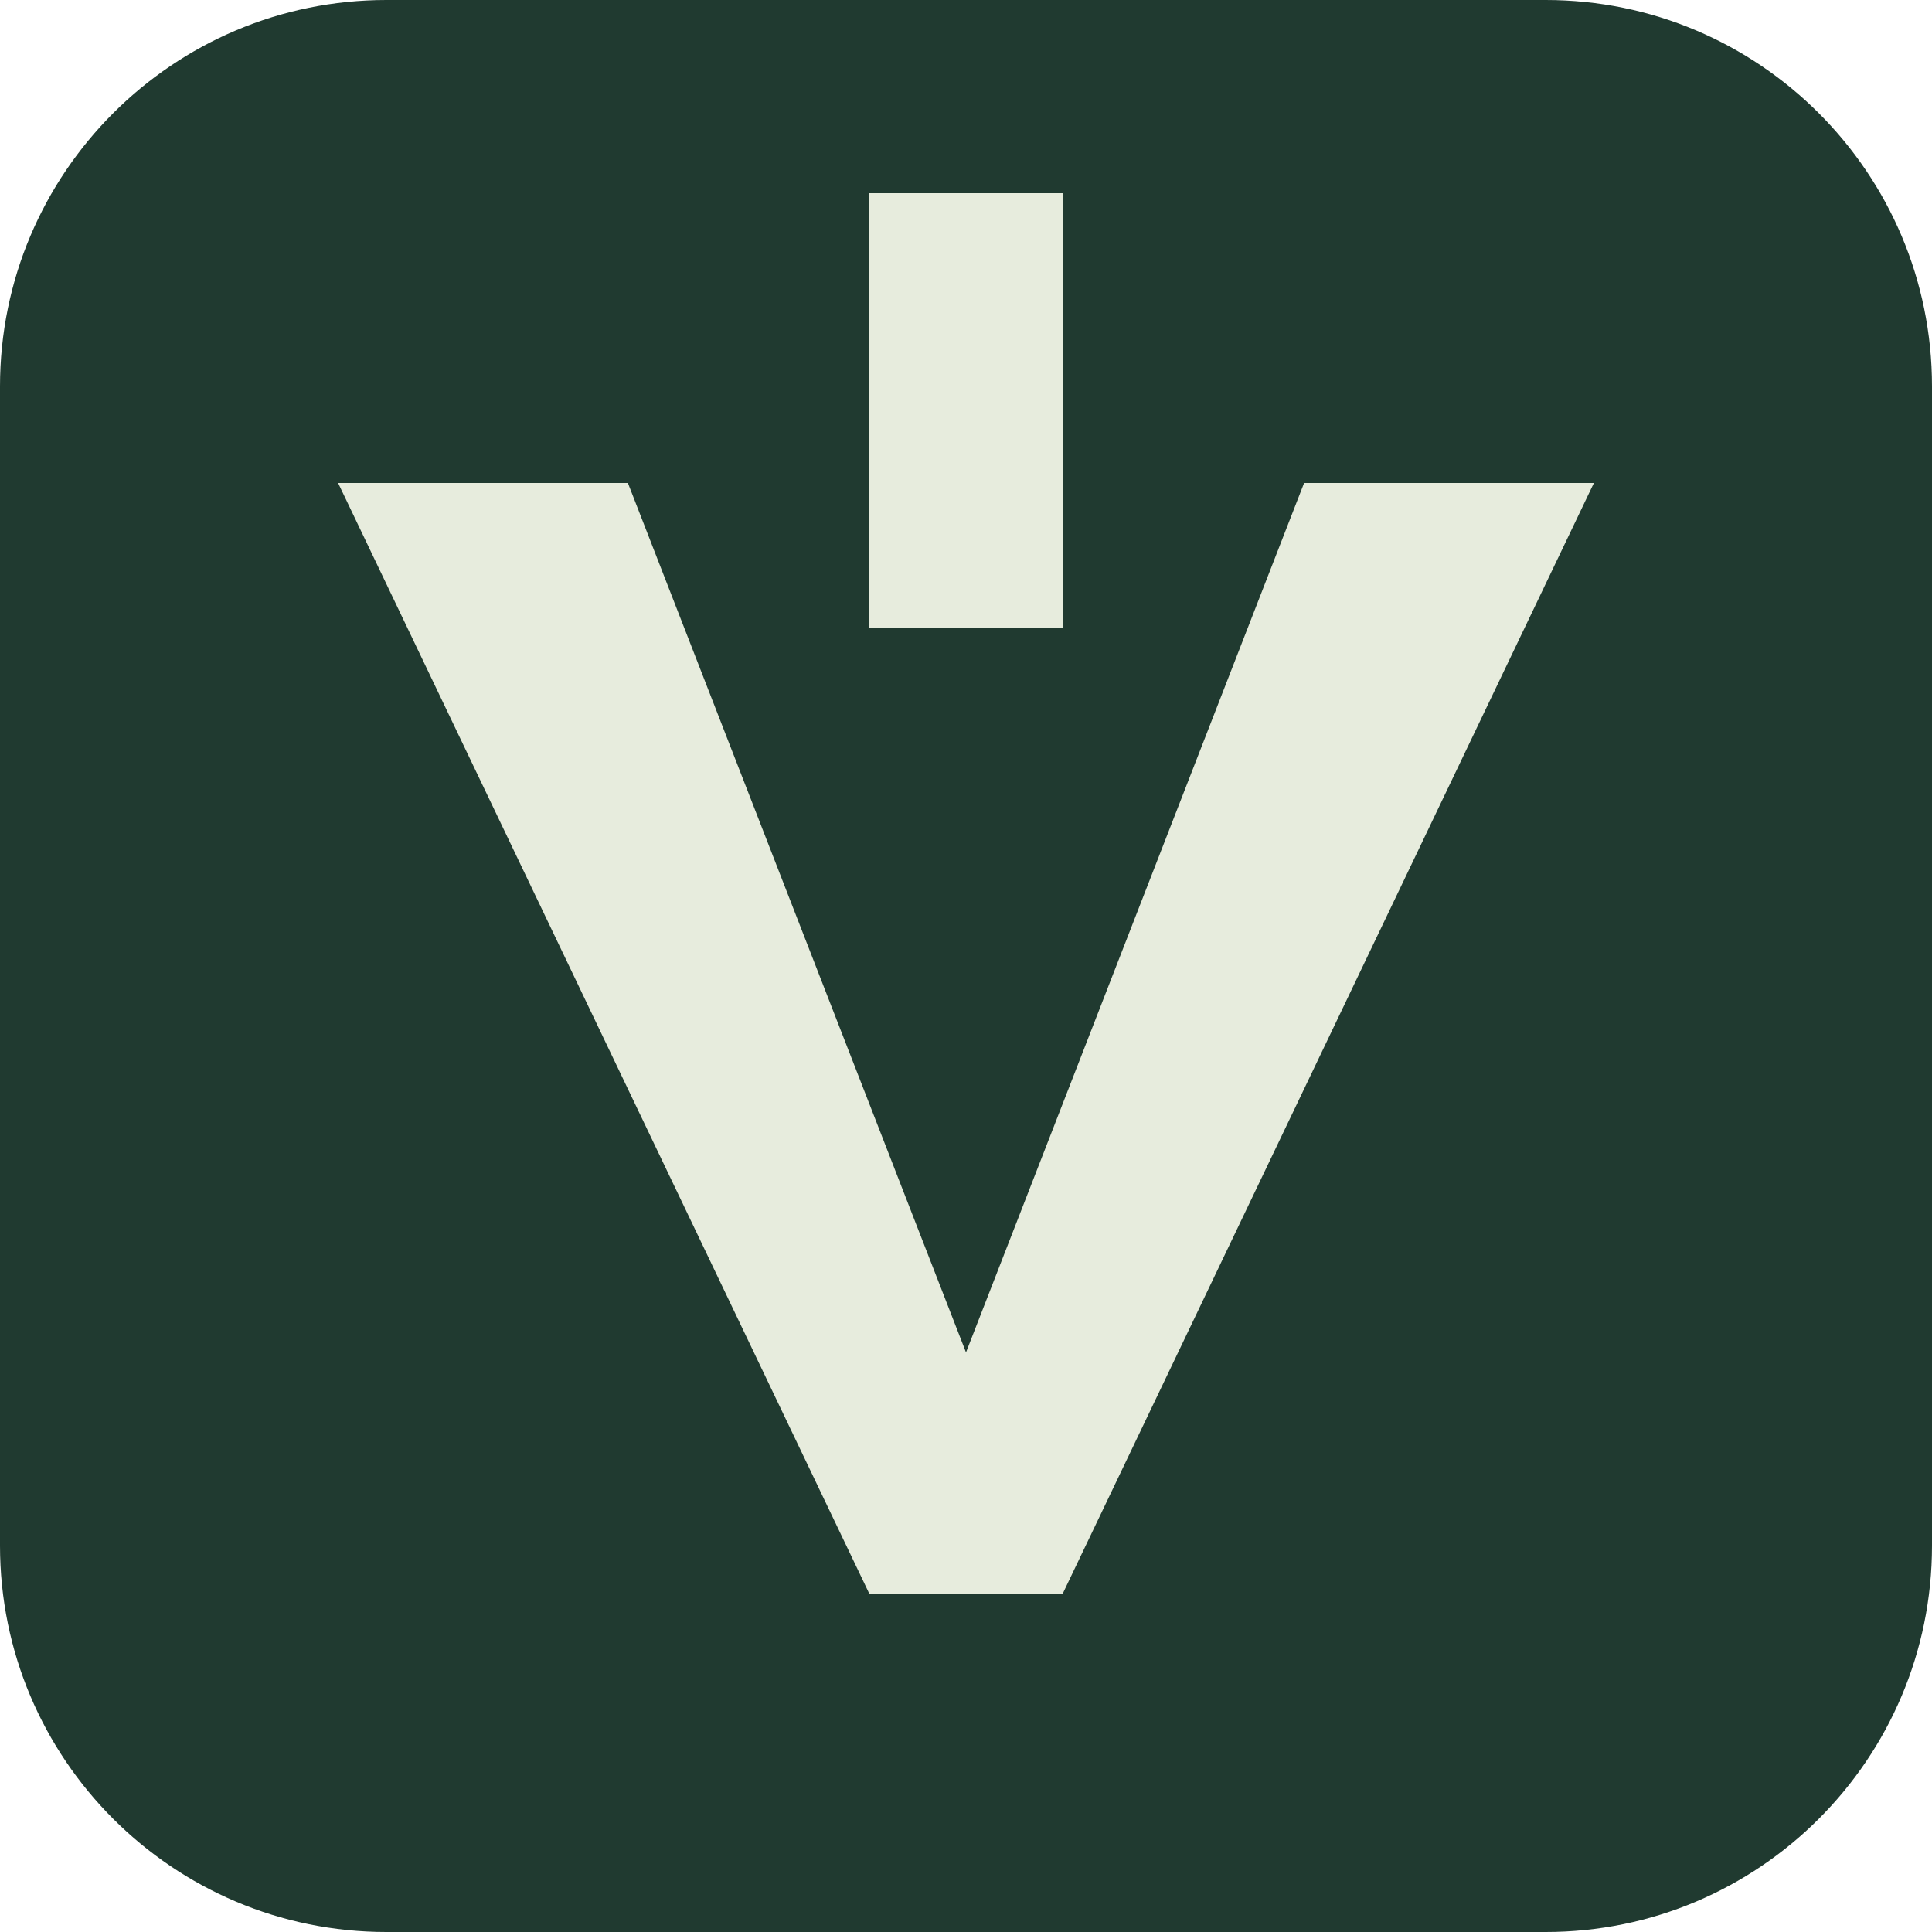
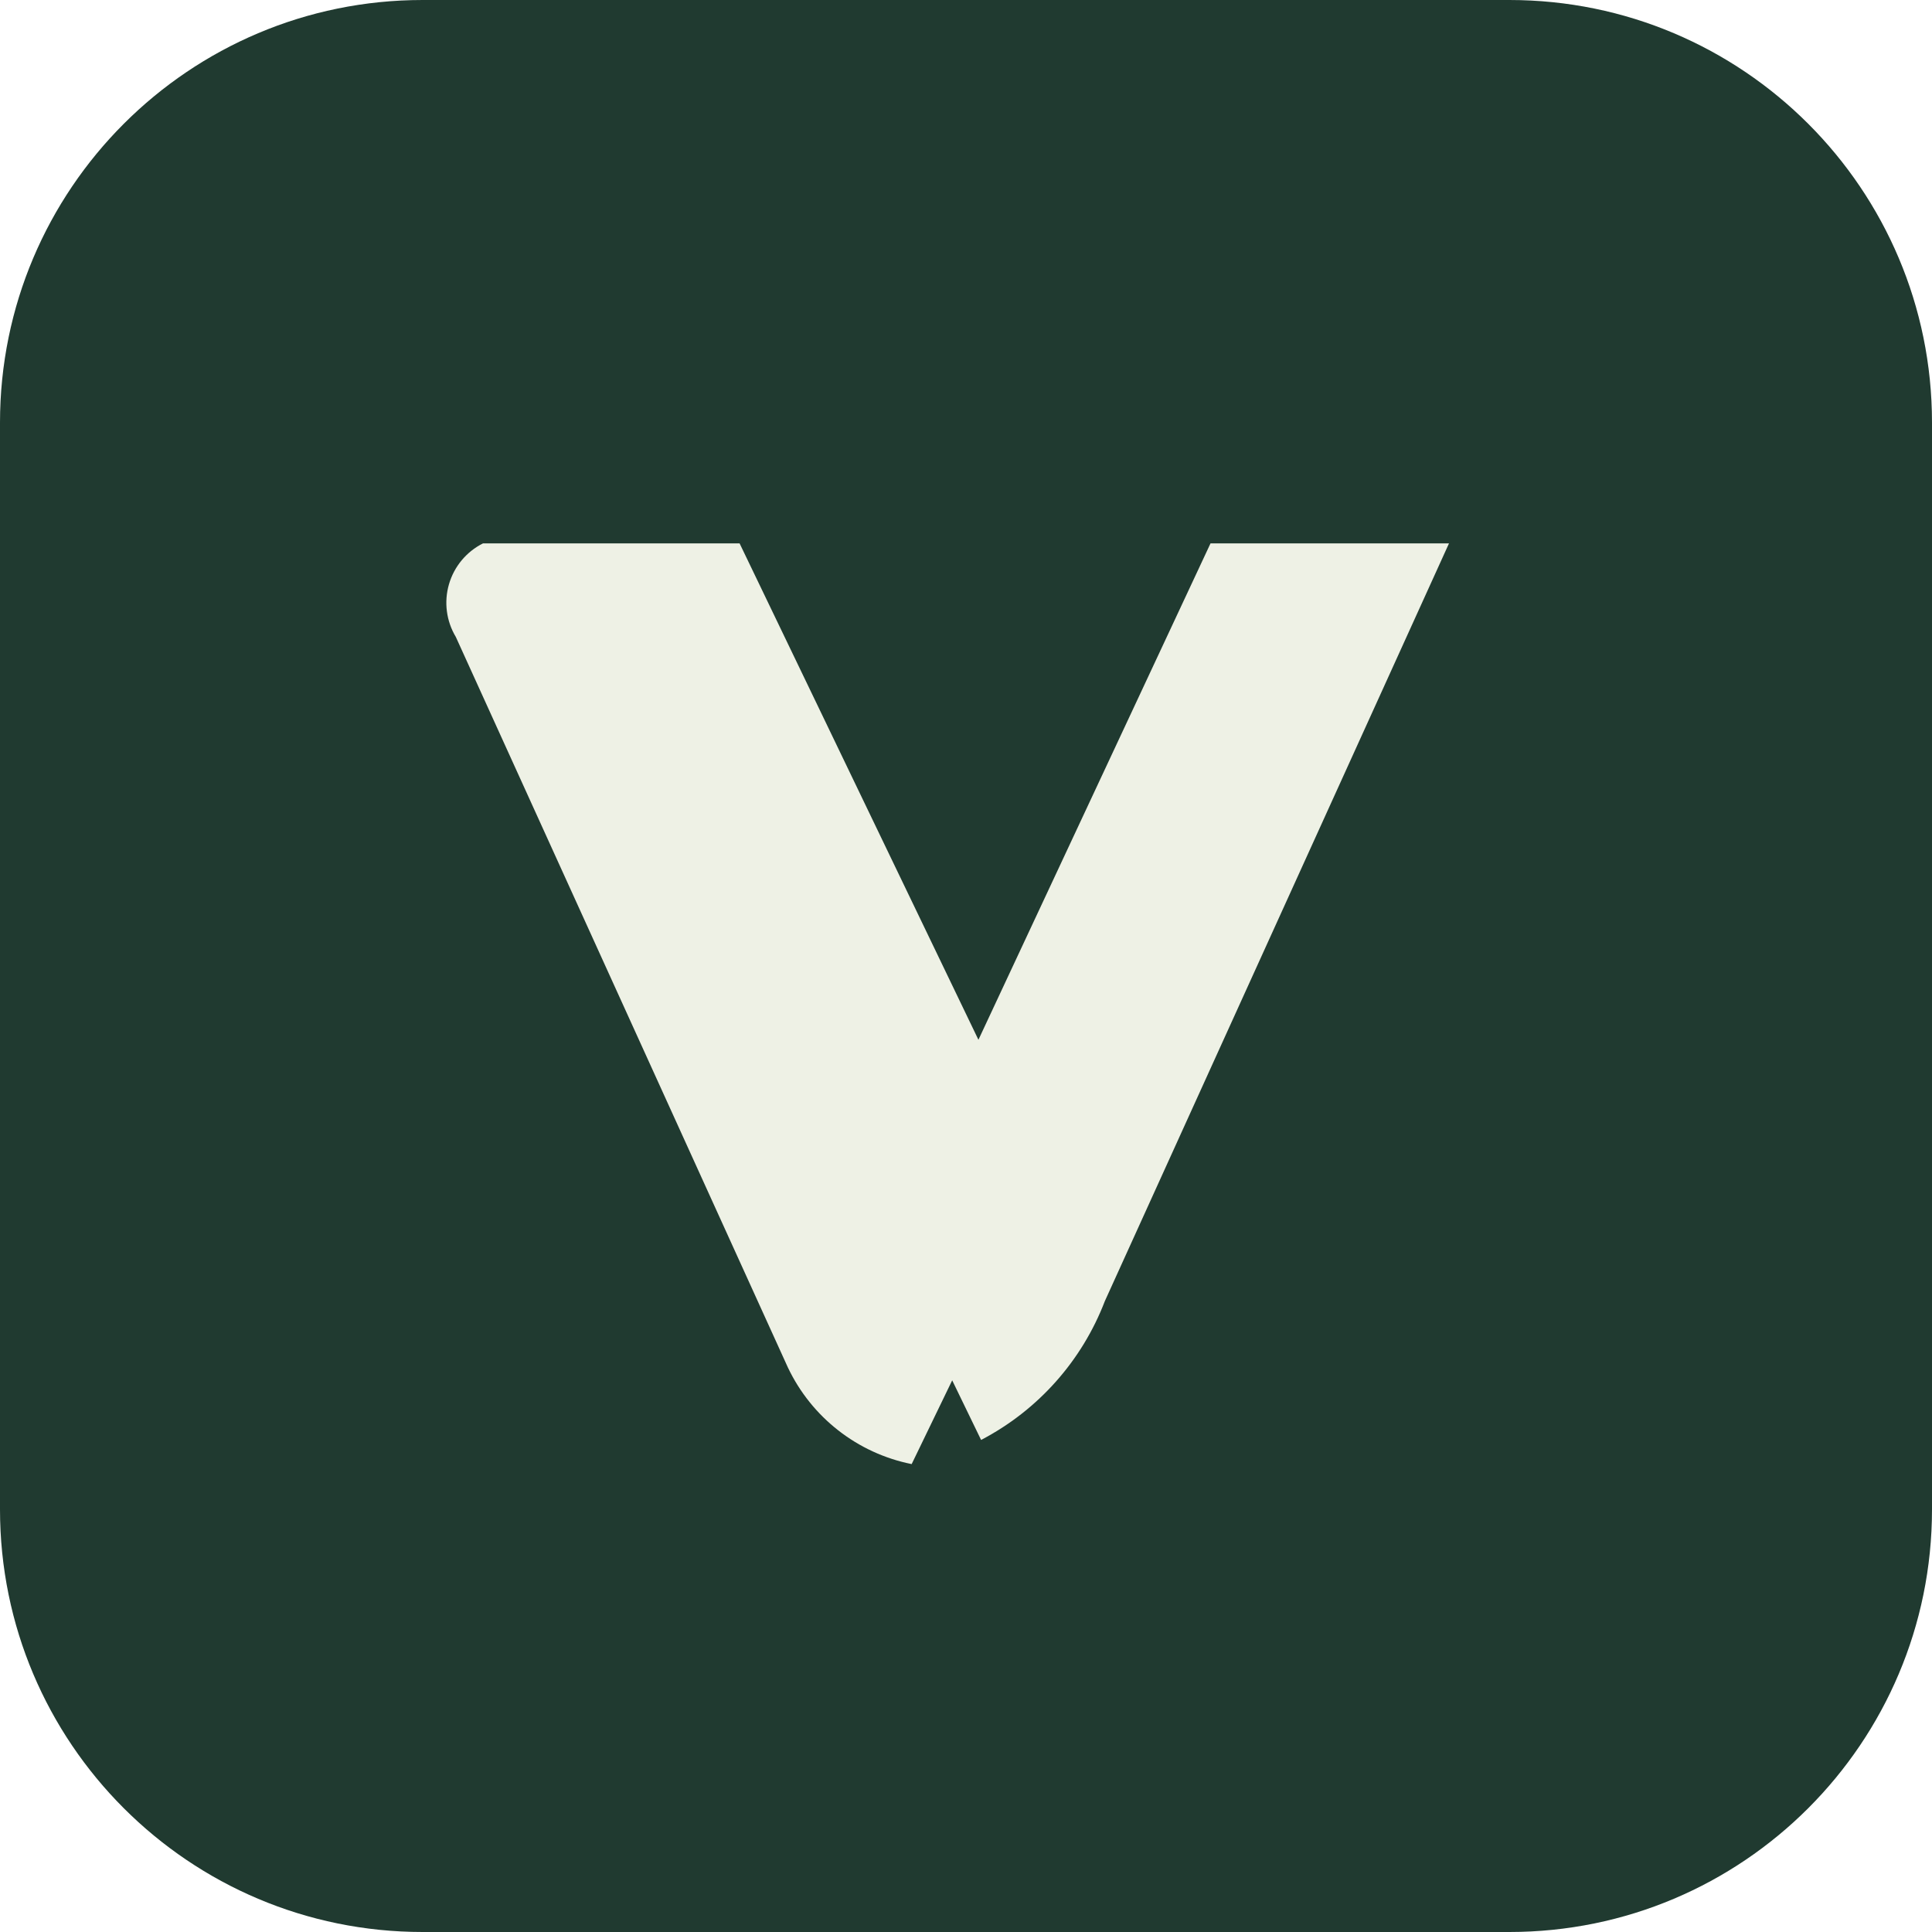
- <svg xmlns="http://www.w3.org/2000/svg" viewBox="0 0 40 40">
-   <rect width="40" height="40" rx="8" fill="#203a30" />
-   <path d="M7 10h6l7 18 7-18h6L22 33h-4L7 10Z" fill="#e7ecdd" />
-   <path d="M18 4h4v9h-4z" fill="#e7ecdd" />
+ <svg xmlns="http://www.w3.org/2000/svg" width="40" height="40" viewBox="0 0 64 64">
+   <style>@media(prefers-color-scheme:dark){.tile{fill:#eef1e5}.mark{fill:#203a30}}</style>
+   <rect class="tile" width="64" height="64" rx="14" fill="#203a30" />
+   <g class="mark" fill="#eef1e5" transform="translate(12 12)">
+     <path d="M4 6h8.5l10.2 21.2-4.5 9.3a5.8 5.8 0 0 1-4.1-3.2L3.1 9.1A2.2 2.2 0 0 1 4 6Z" />
+     <path d="M28.1 6H36L24.6 31.1a8.7 8.7 0 0 1-4.1 4.6l-3.2-6.6L28.1 6Z" />
+   </g>
</svg>
